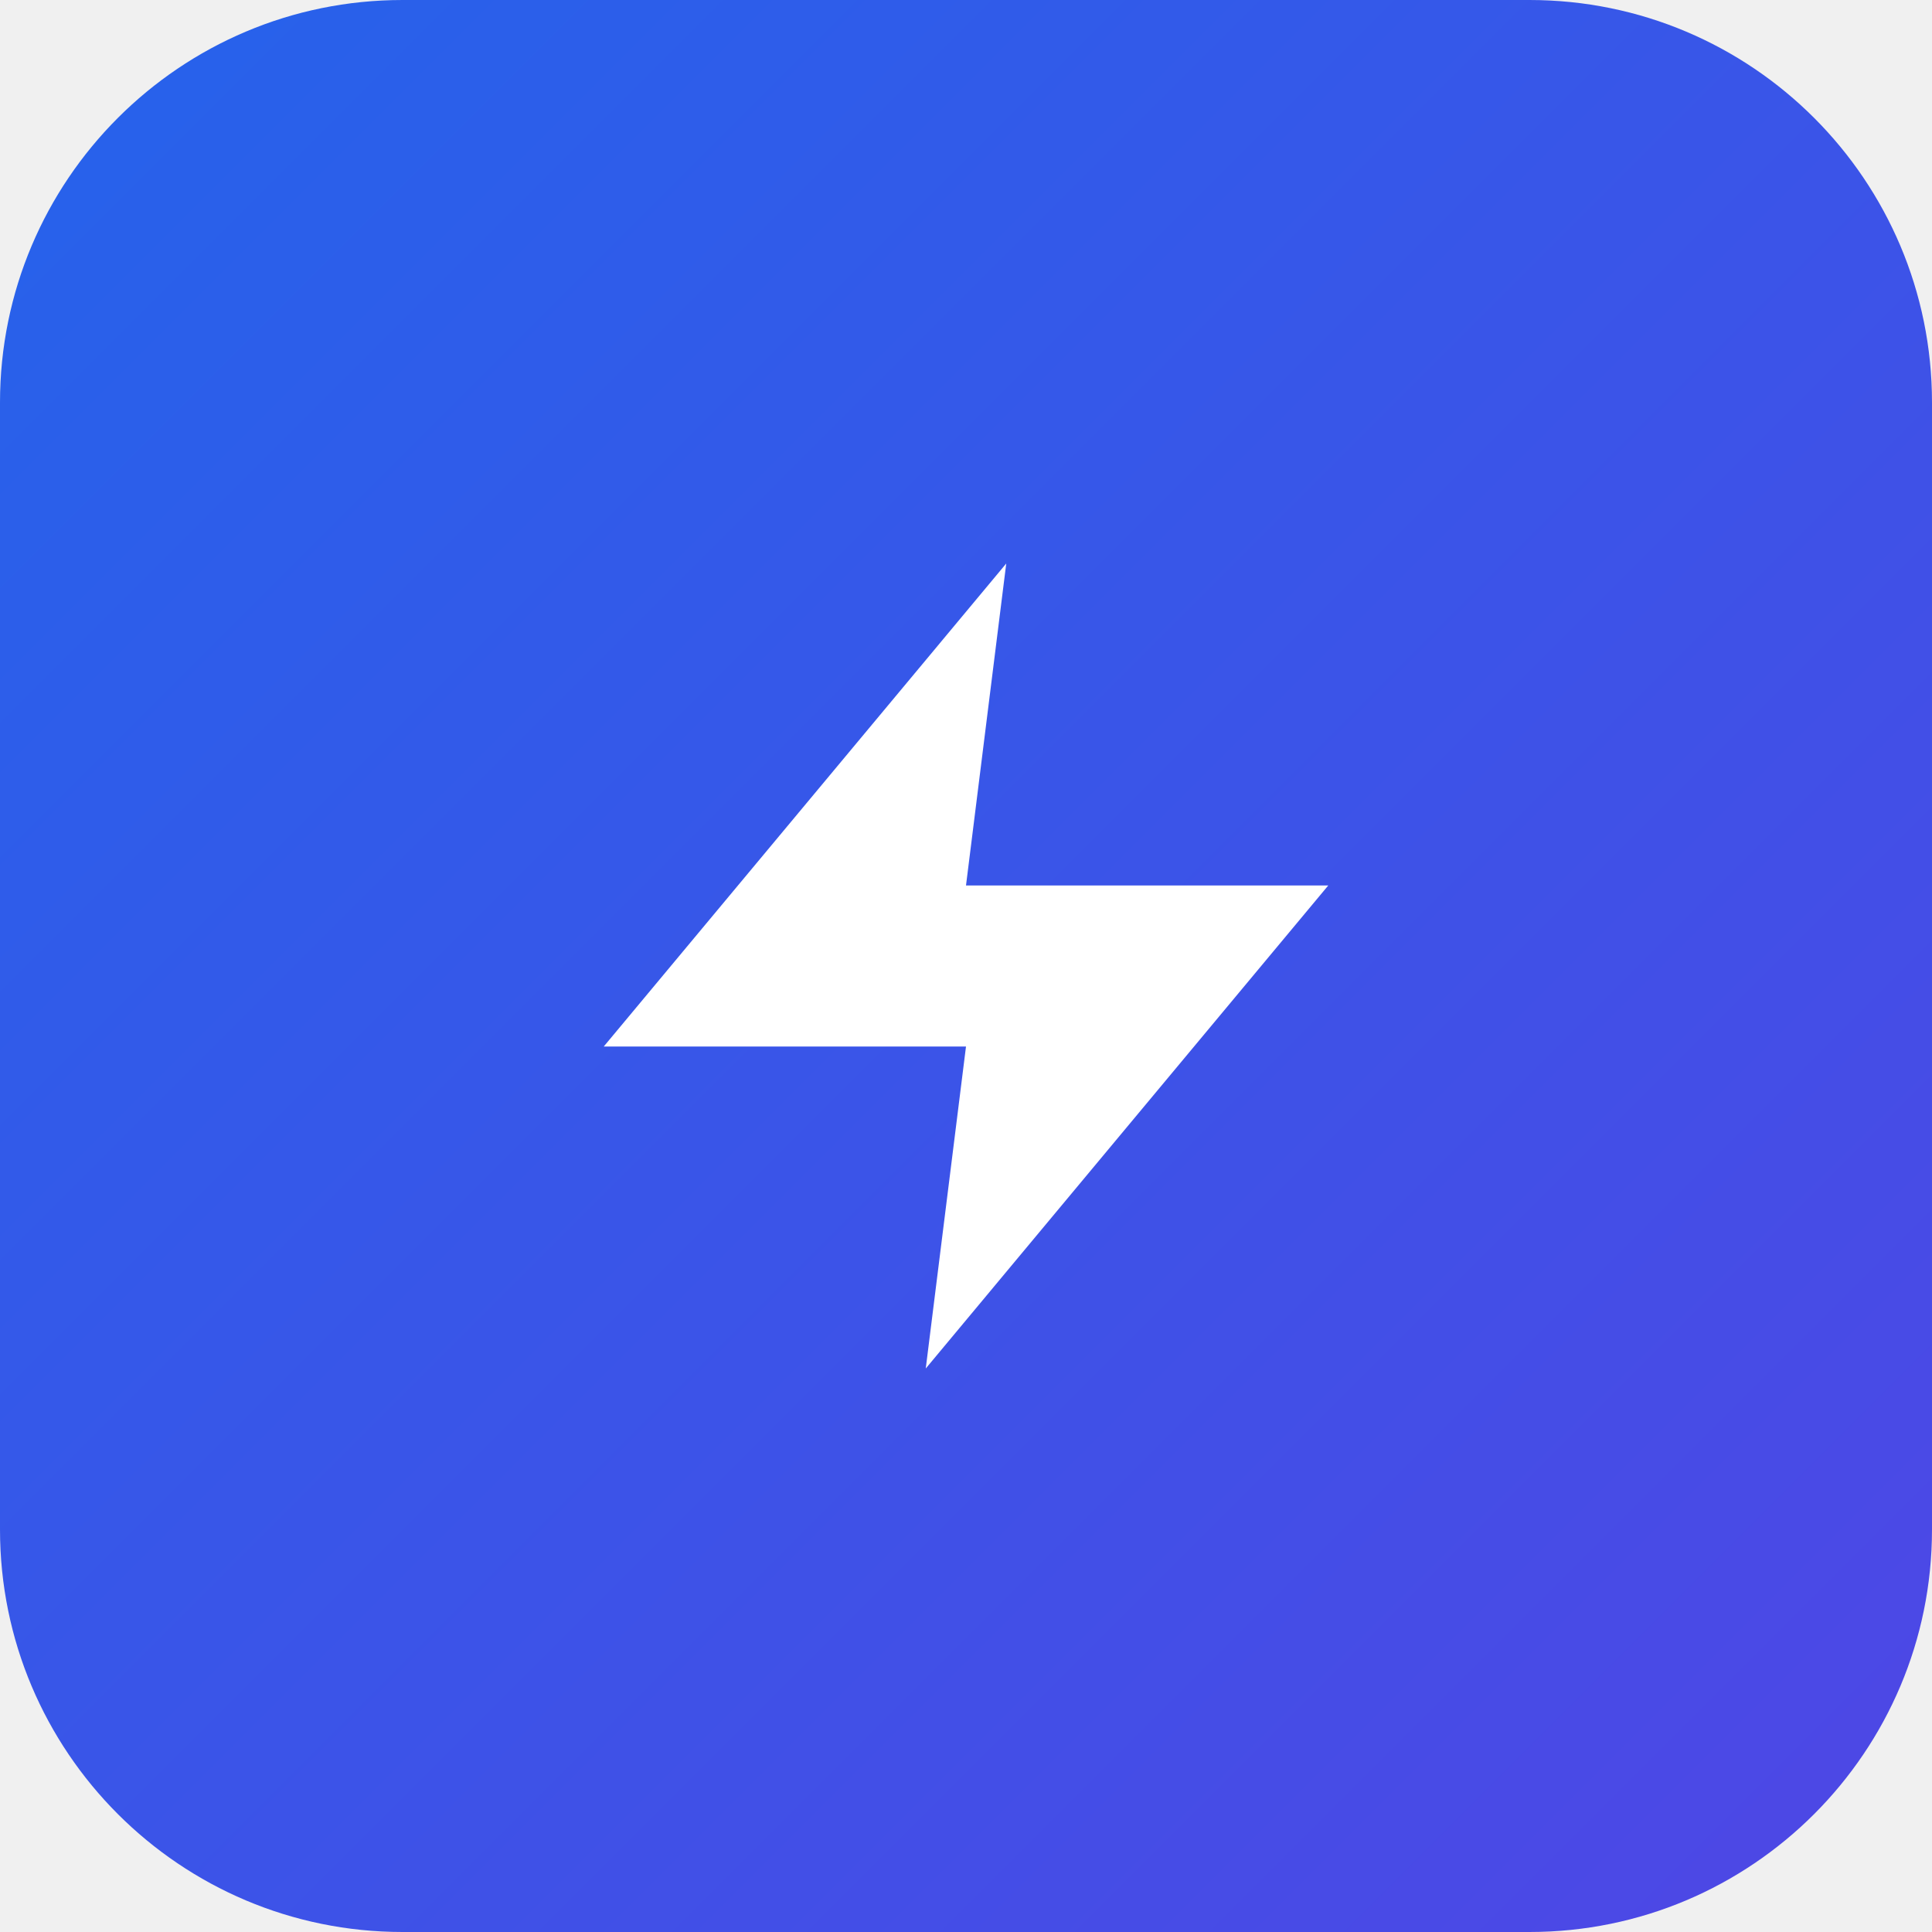
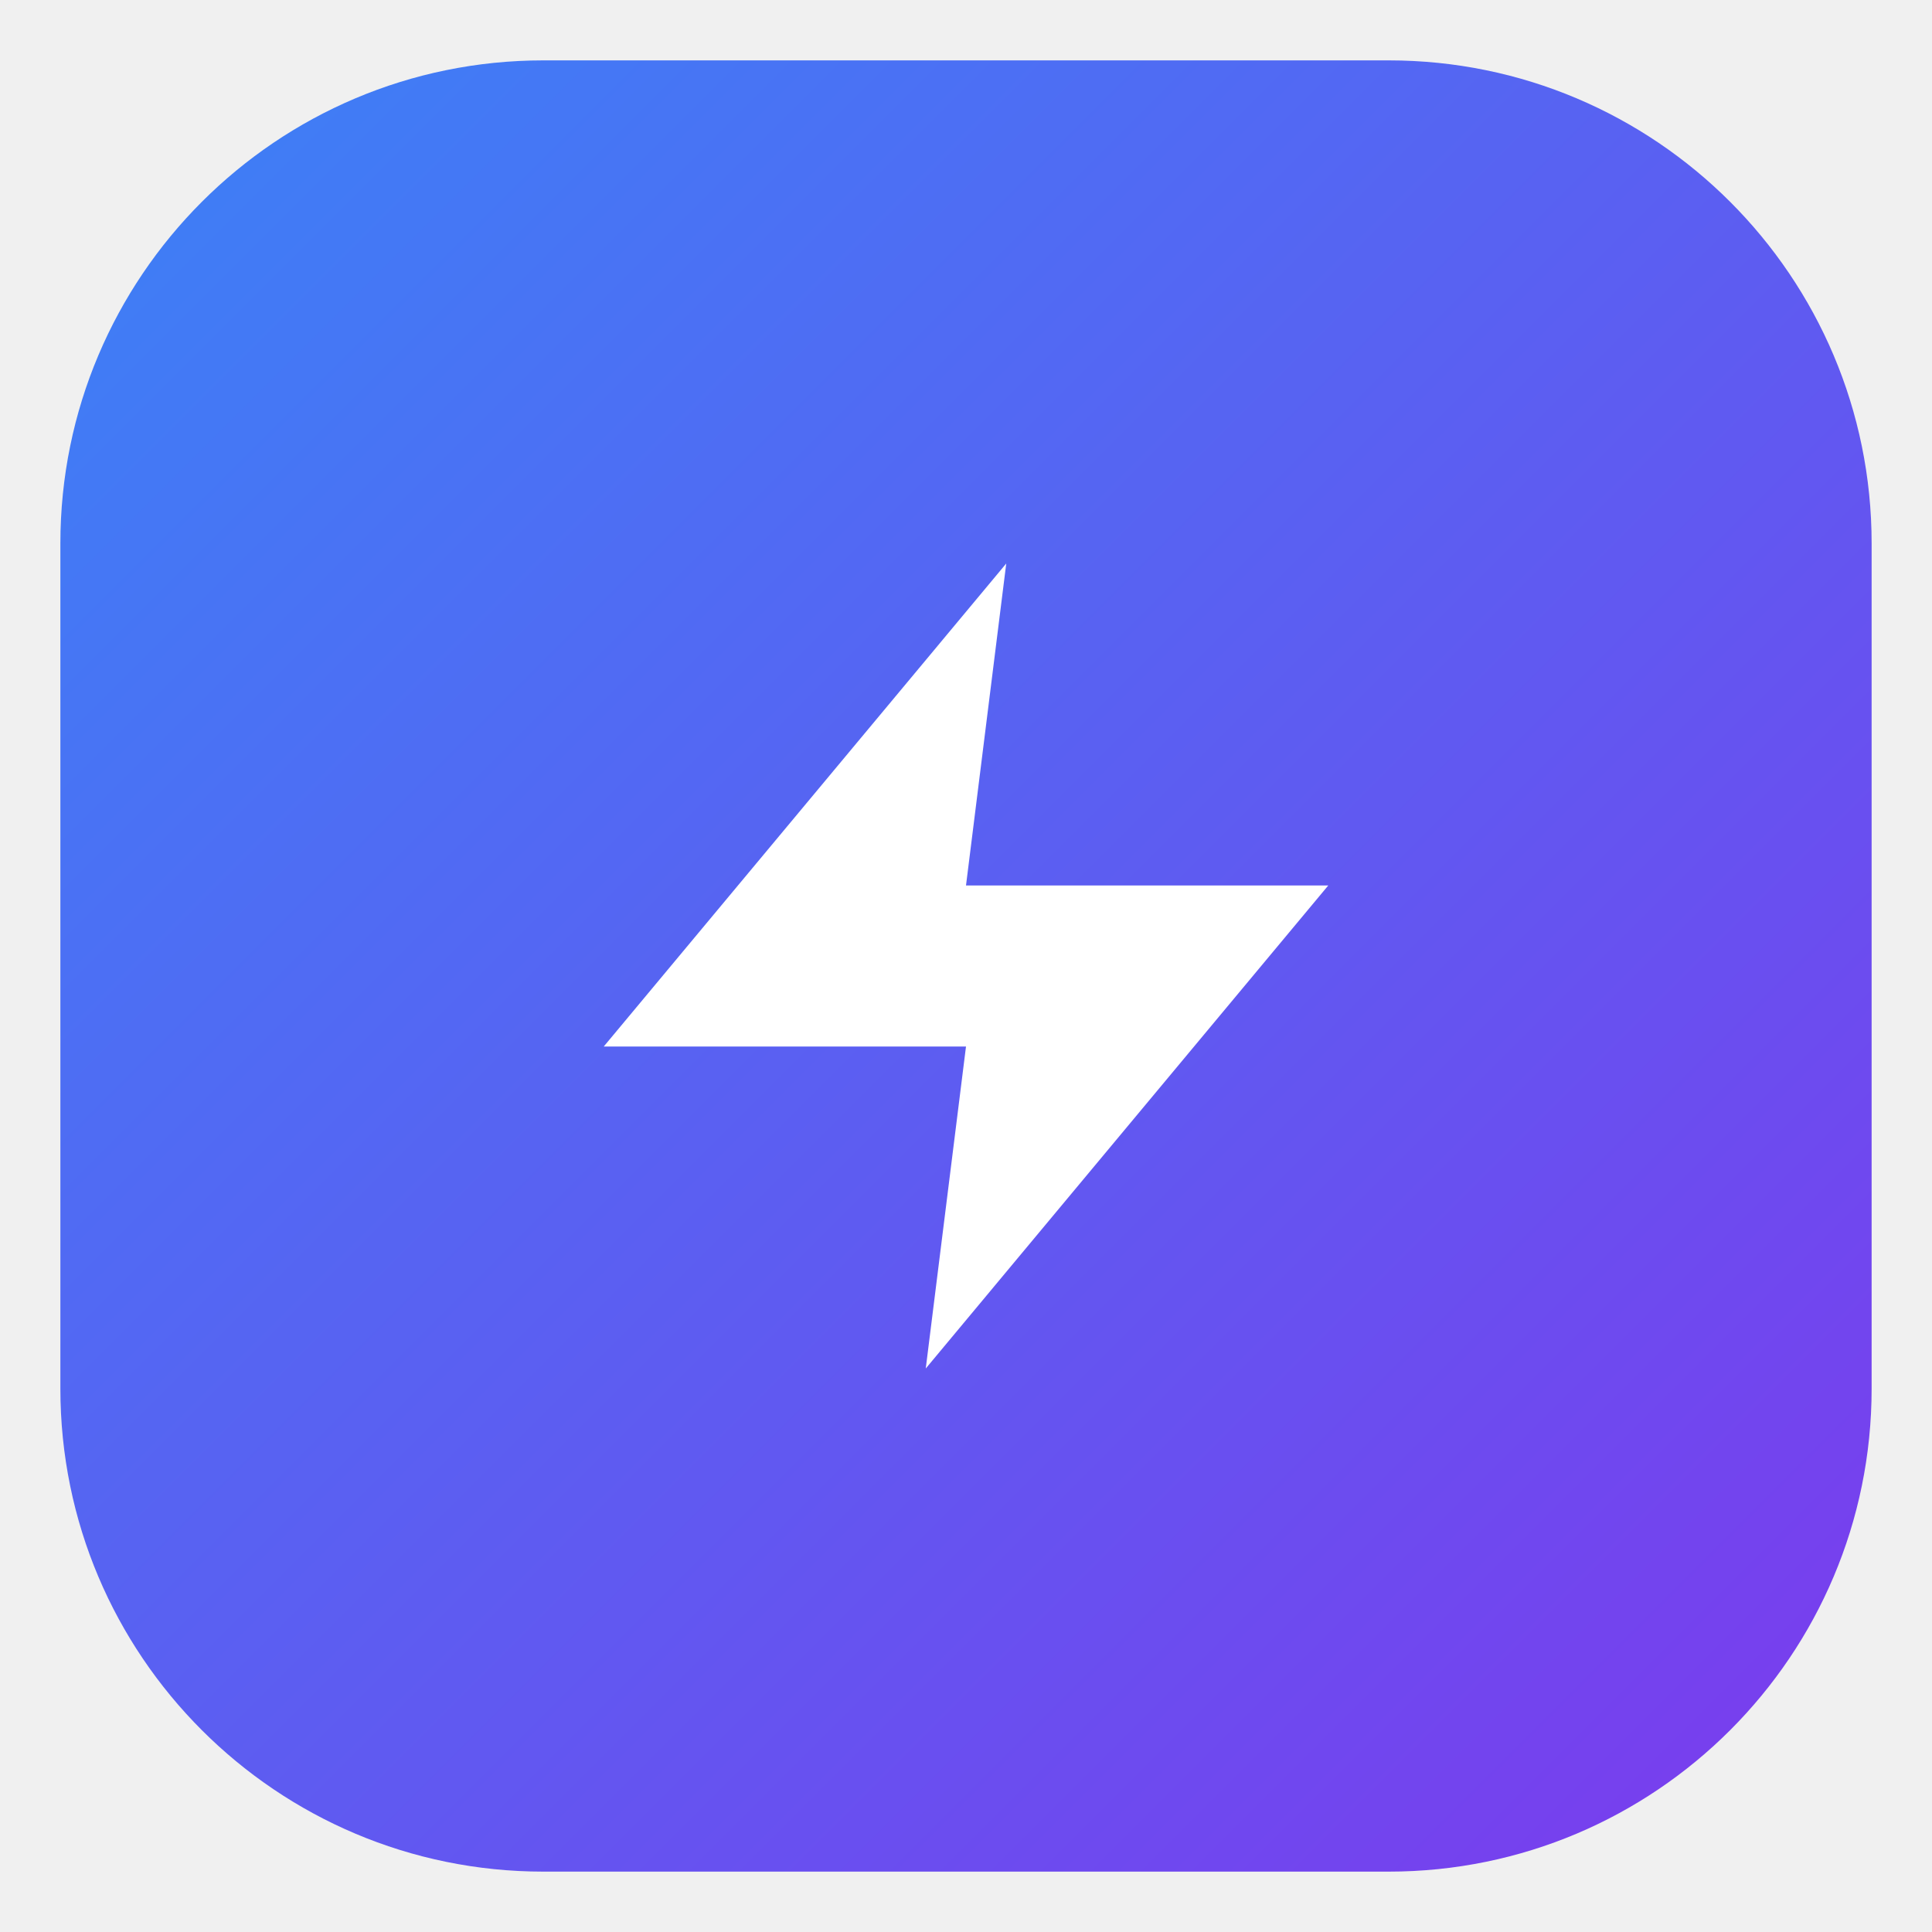
<svg xmlns="http://www.w3.org/2000/svg" viewBox="0 0 48 48">
  <defs>
    <linearGradient id="g" x1="0%" y1="0%" x2="100%" y2="100%">
-       <stop offset="0%" stop-color="#2563EB" />
-       <stop offset="100%" stop-color="#4F46E5" />
+       <stop offset="0%" stop-color="#3b82f6" />
+       <stop offset="100%" stop-color="#7c3aed" />
    </linearGradient>
  </defs>
-   <rect width="48" height="48" rx="10" fill="url(#g)" />
+   <rect x="1.5" y="1.5" width="45" height="45" rx="12" fill="url(#g)" />
  <polygon points="25 14 15 26 24 26 23 34 33 22 24 22" fill="white" />
</svg>
